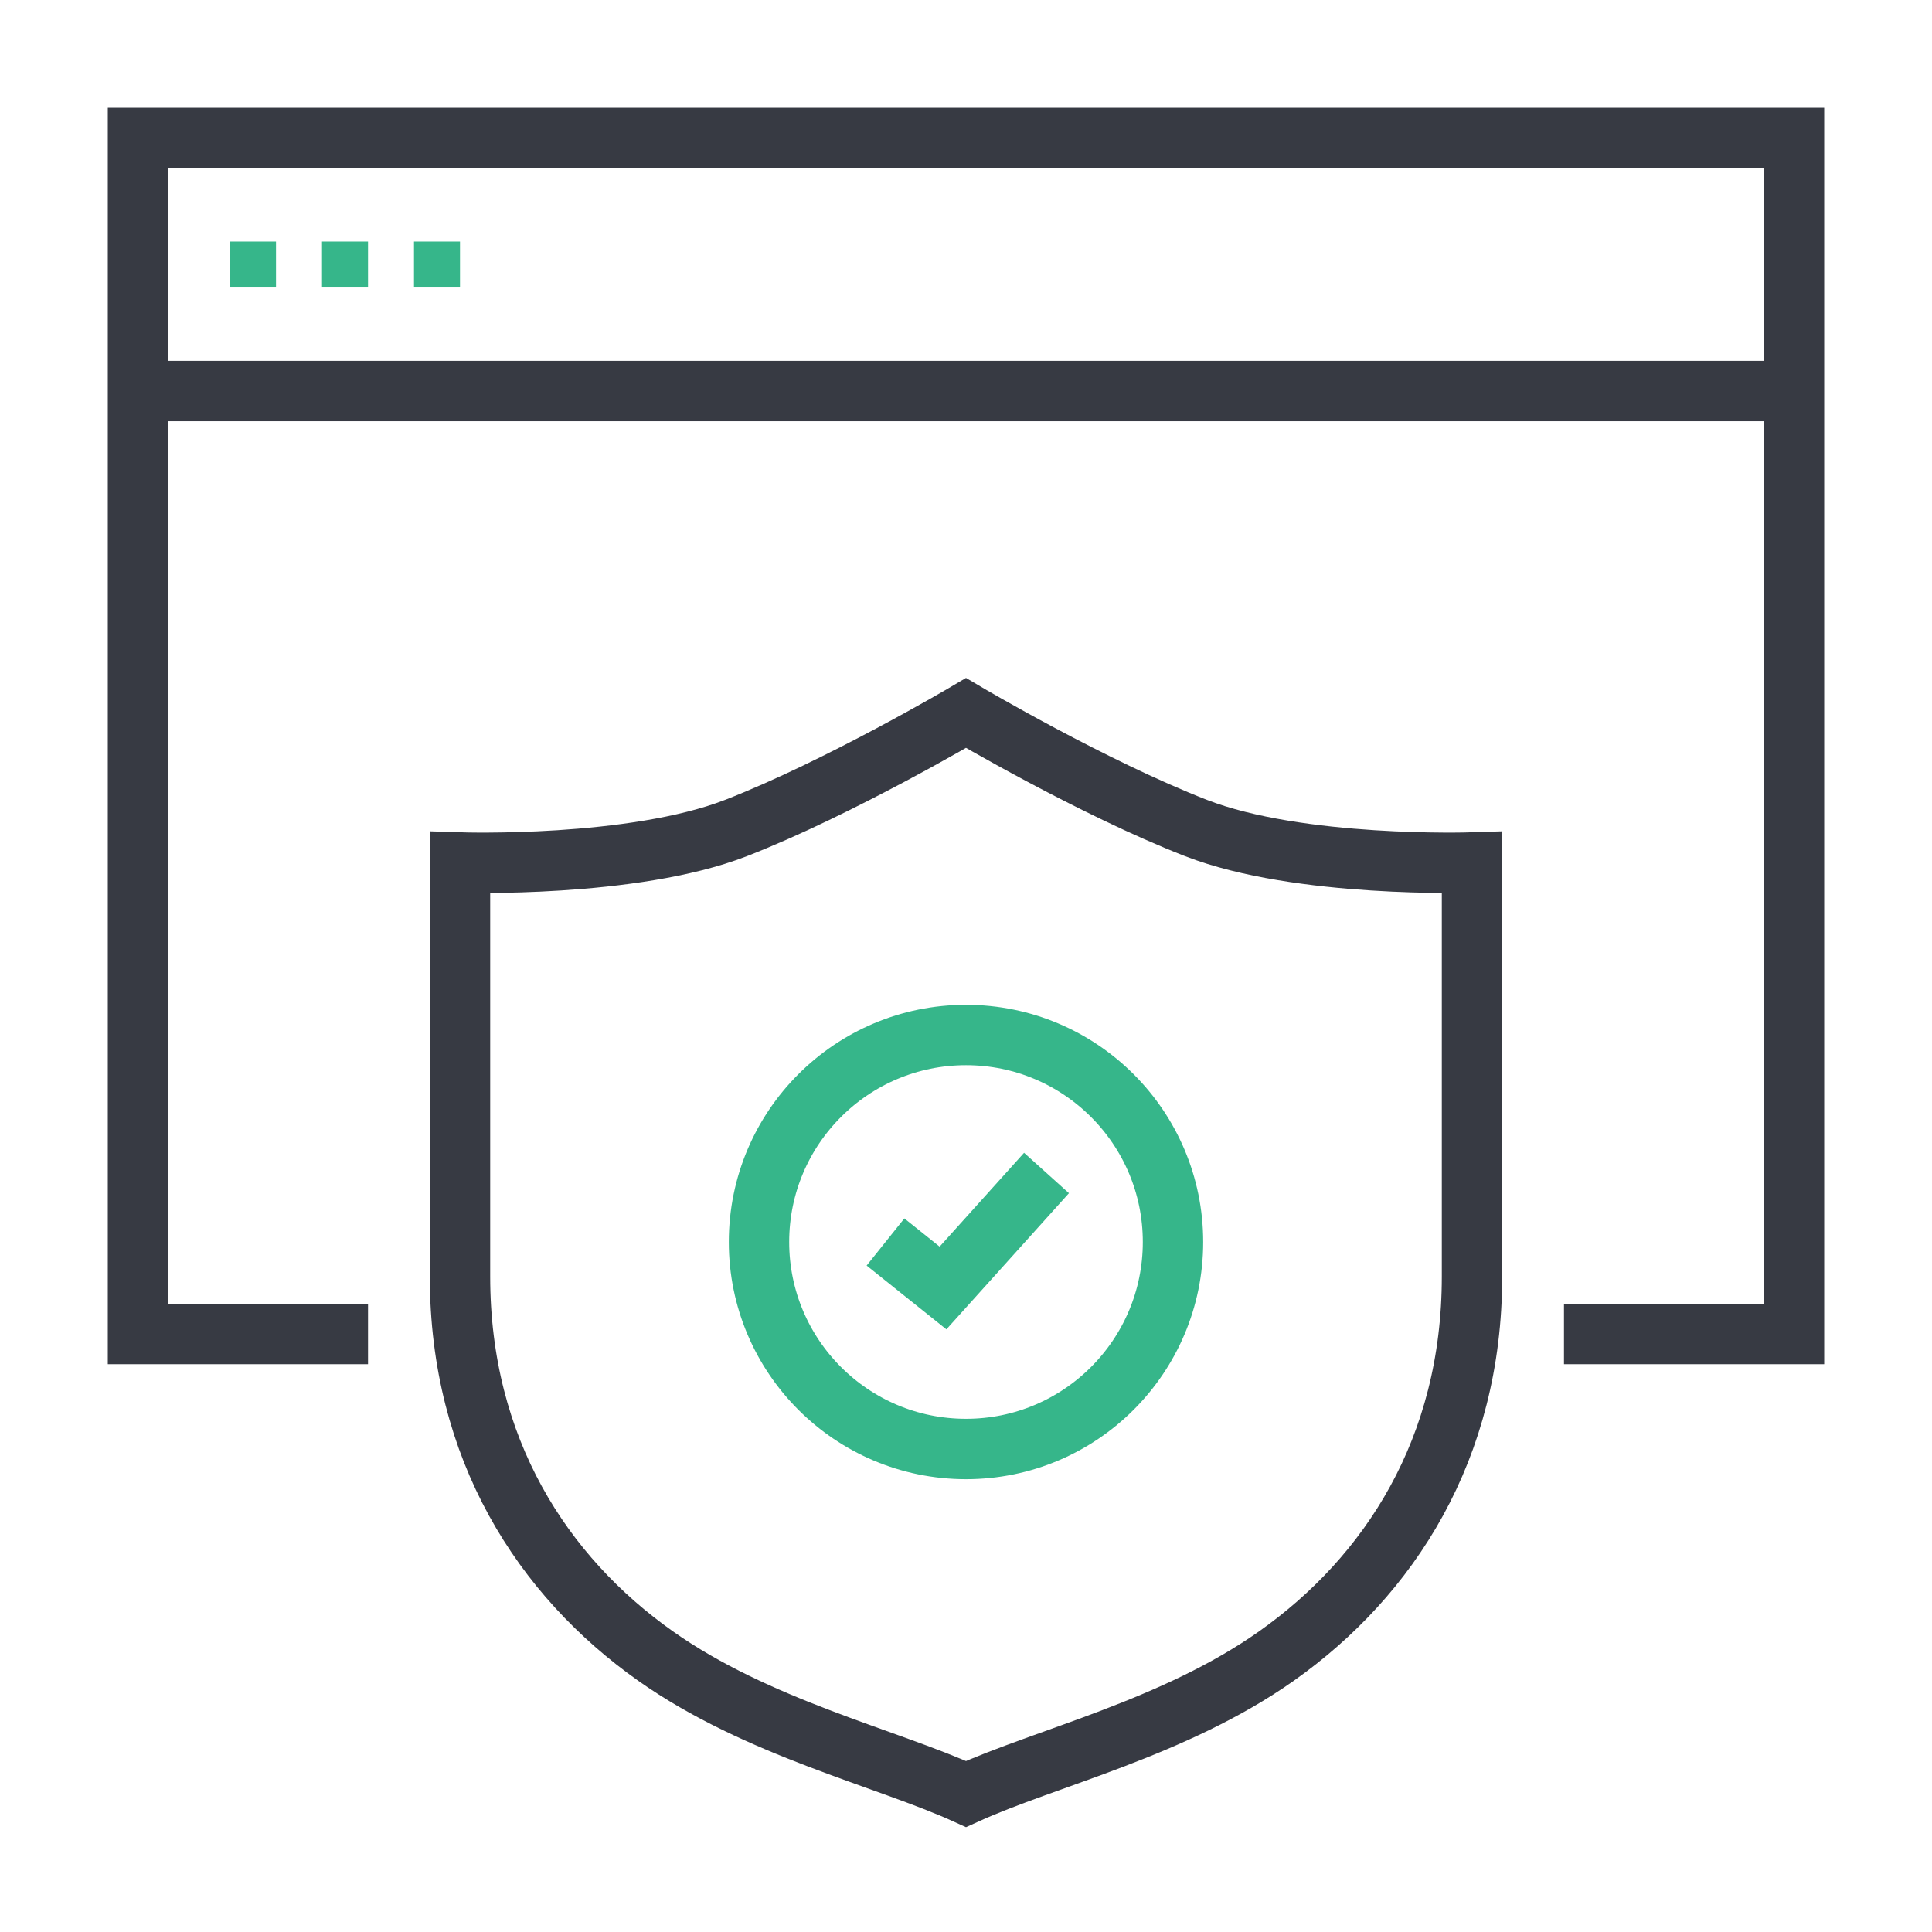
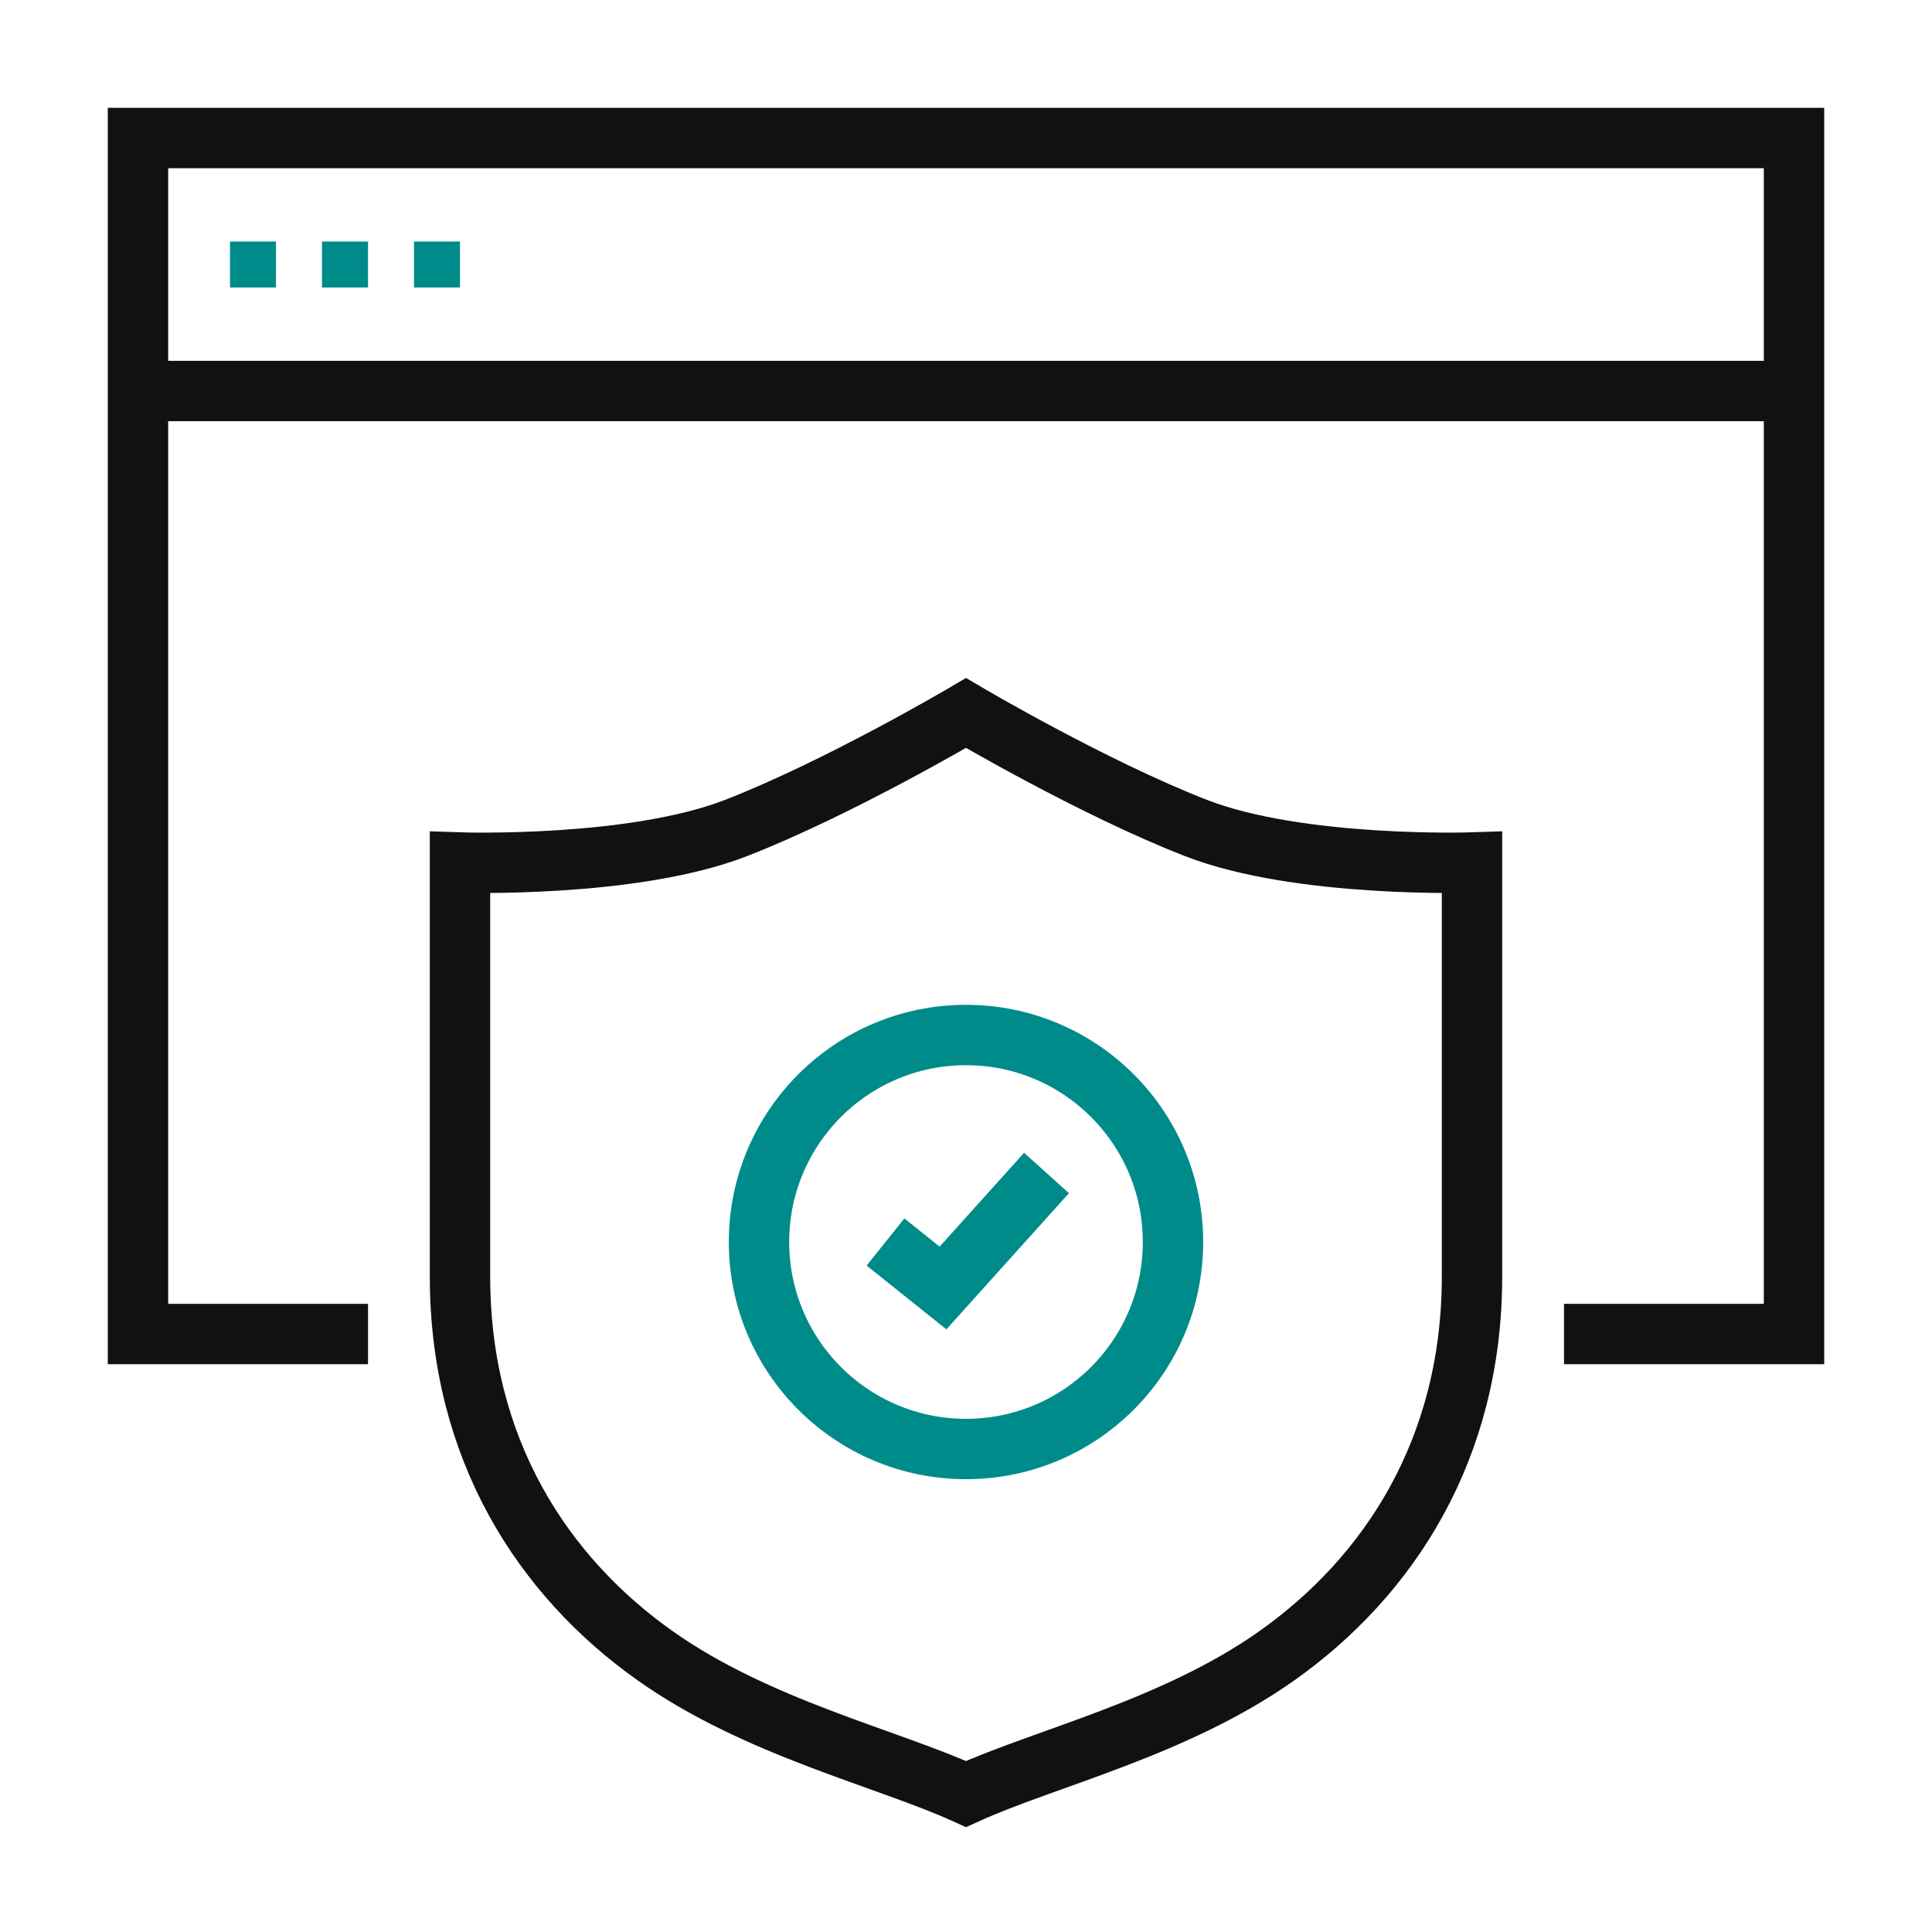
<svg xmlns="http://www.w3.org/2000/svg" width="64" height="64" viewBox="0 0 64 64" fill="none">
-   <path d="M51.809 44.191H59.429V4.572H4.571V44.191H12.191M4.571 12.953H59.429" stroke="#373A43" stroke-width="2" />
-   <path d="M15.238 42.286V28.572C15.238 28.572 20.952 28.762 24.381 27.429C27.809 26.095 32 23.619 32 23.619C32 23.619 36.191 26.095 39.619 27.429C43.048 28.762 48.762 28.572 48.762 28.572V42.286C48.762 48 46.021 52.219 42.286 54.857C38.907 57.243 34.653 58.223 32 59.429C29.347 58.223 25.093 57.243 21.714 54.857C17.979 52.219 15.238 48 15.238 42.286Z" stroke="#373A43" stroke-width="2" />
-   <path d="M32 48C35.787 48 38.857 44.93 38.857 41.143C38.857 37.356 35.787 34.286 32 34.286C28.213 34.286 25.143 37.356 25.143 41.143C25.143 44.93 28.213 48 32 48Z" stroke="#36B68A" stroke-width="2" />
-   <path d="M29.333 41.143L31.238 42.667L34.667 38.857" stroke="#36B68A" stroke-width="2" />
-   <path d="M7.619 8H9.143V9.524H7.619V8ZM10.667 8H12.191V9.524H10.667V8ZM13.714 8H15.238V9.524H13.714V8Z" fill="#36B68A" />
+   <path d="M51.809 44.191H59.429V4.572H4.571V44.191H12.191M4.571 12.953H59.429" stroke="#111111" stroke-width="2" />
+   <path d="M15.238 42.286V28.572C15.238 28.572 20.952 28.762 24.381 27.429C27.809 26.095 32 23.619 32 23.619C32 23.619 36.191 26.095 39.619 27.429C43.048 28.762 48.762 28.572 48.762 28.572V42.286C48.762 48 46.021 52.219 42.286 54.857C38.907 57.243 34.653 58.223 32 59.429C29.347 58.223 25.093 57.243 21.714 54.857C17.979 52.219 15.238 48 15.238 42.286Z" stroke="#111111" stroke-width="2" />
+   <path d="M32 48C35.787 48 38.857 44.93 38.857 41.143C38.857 37.356 35.787 34.286 32 34.286C28.213 34.286 25.143 37.356 25.143 41.143C25.143 44.93 28.213 48 32 48Z" stroke="#008B8B" stroke-width="2" />
+   <path d="M29.333 41.143L31.238 42.667L34.667 38.857" stroke="#008B8B" stroke-width="2" />
+   <path d="M7.619 8H9.143V9.524H7.619V8ZM10.667 8H12.191V9.524H10.667V8ZM13.714 8H15.238V9.524H13.714V8Z" fill="#008B8B" />
</svg>
